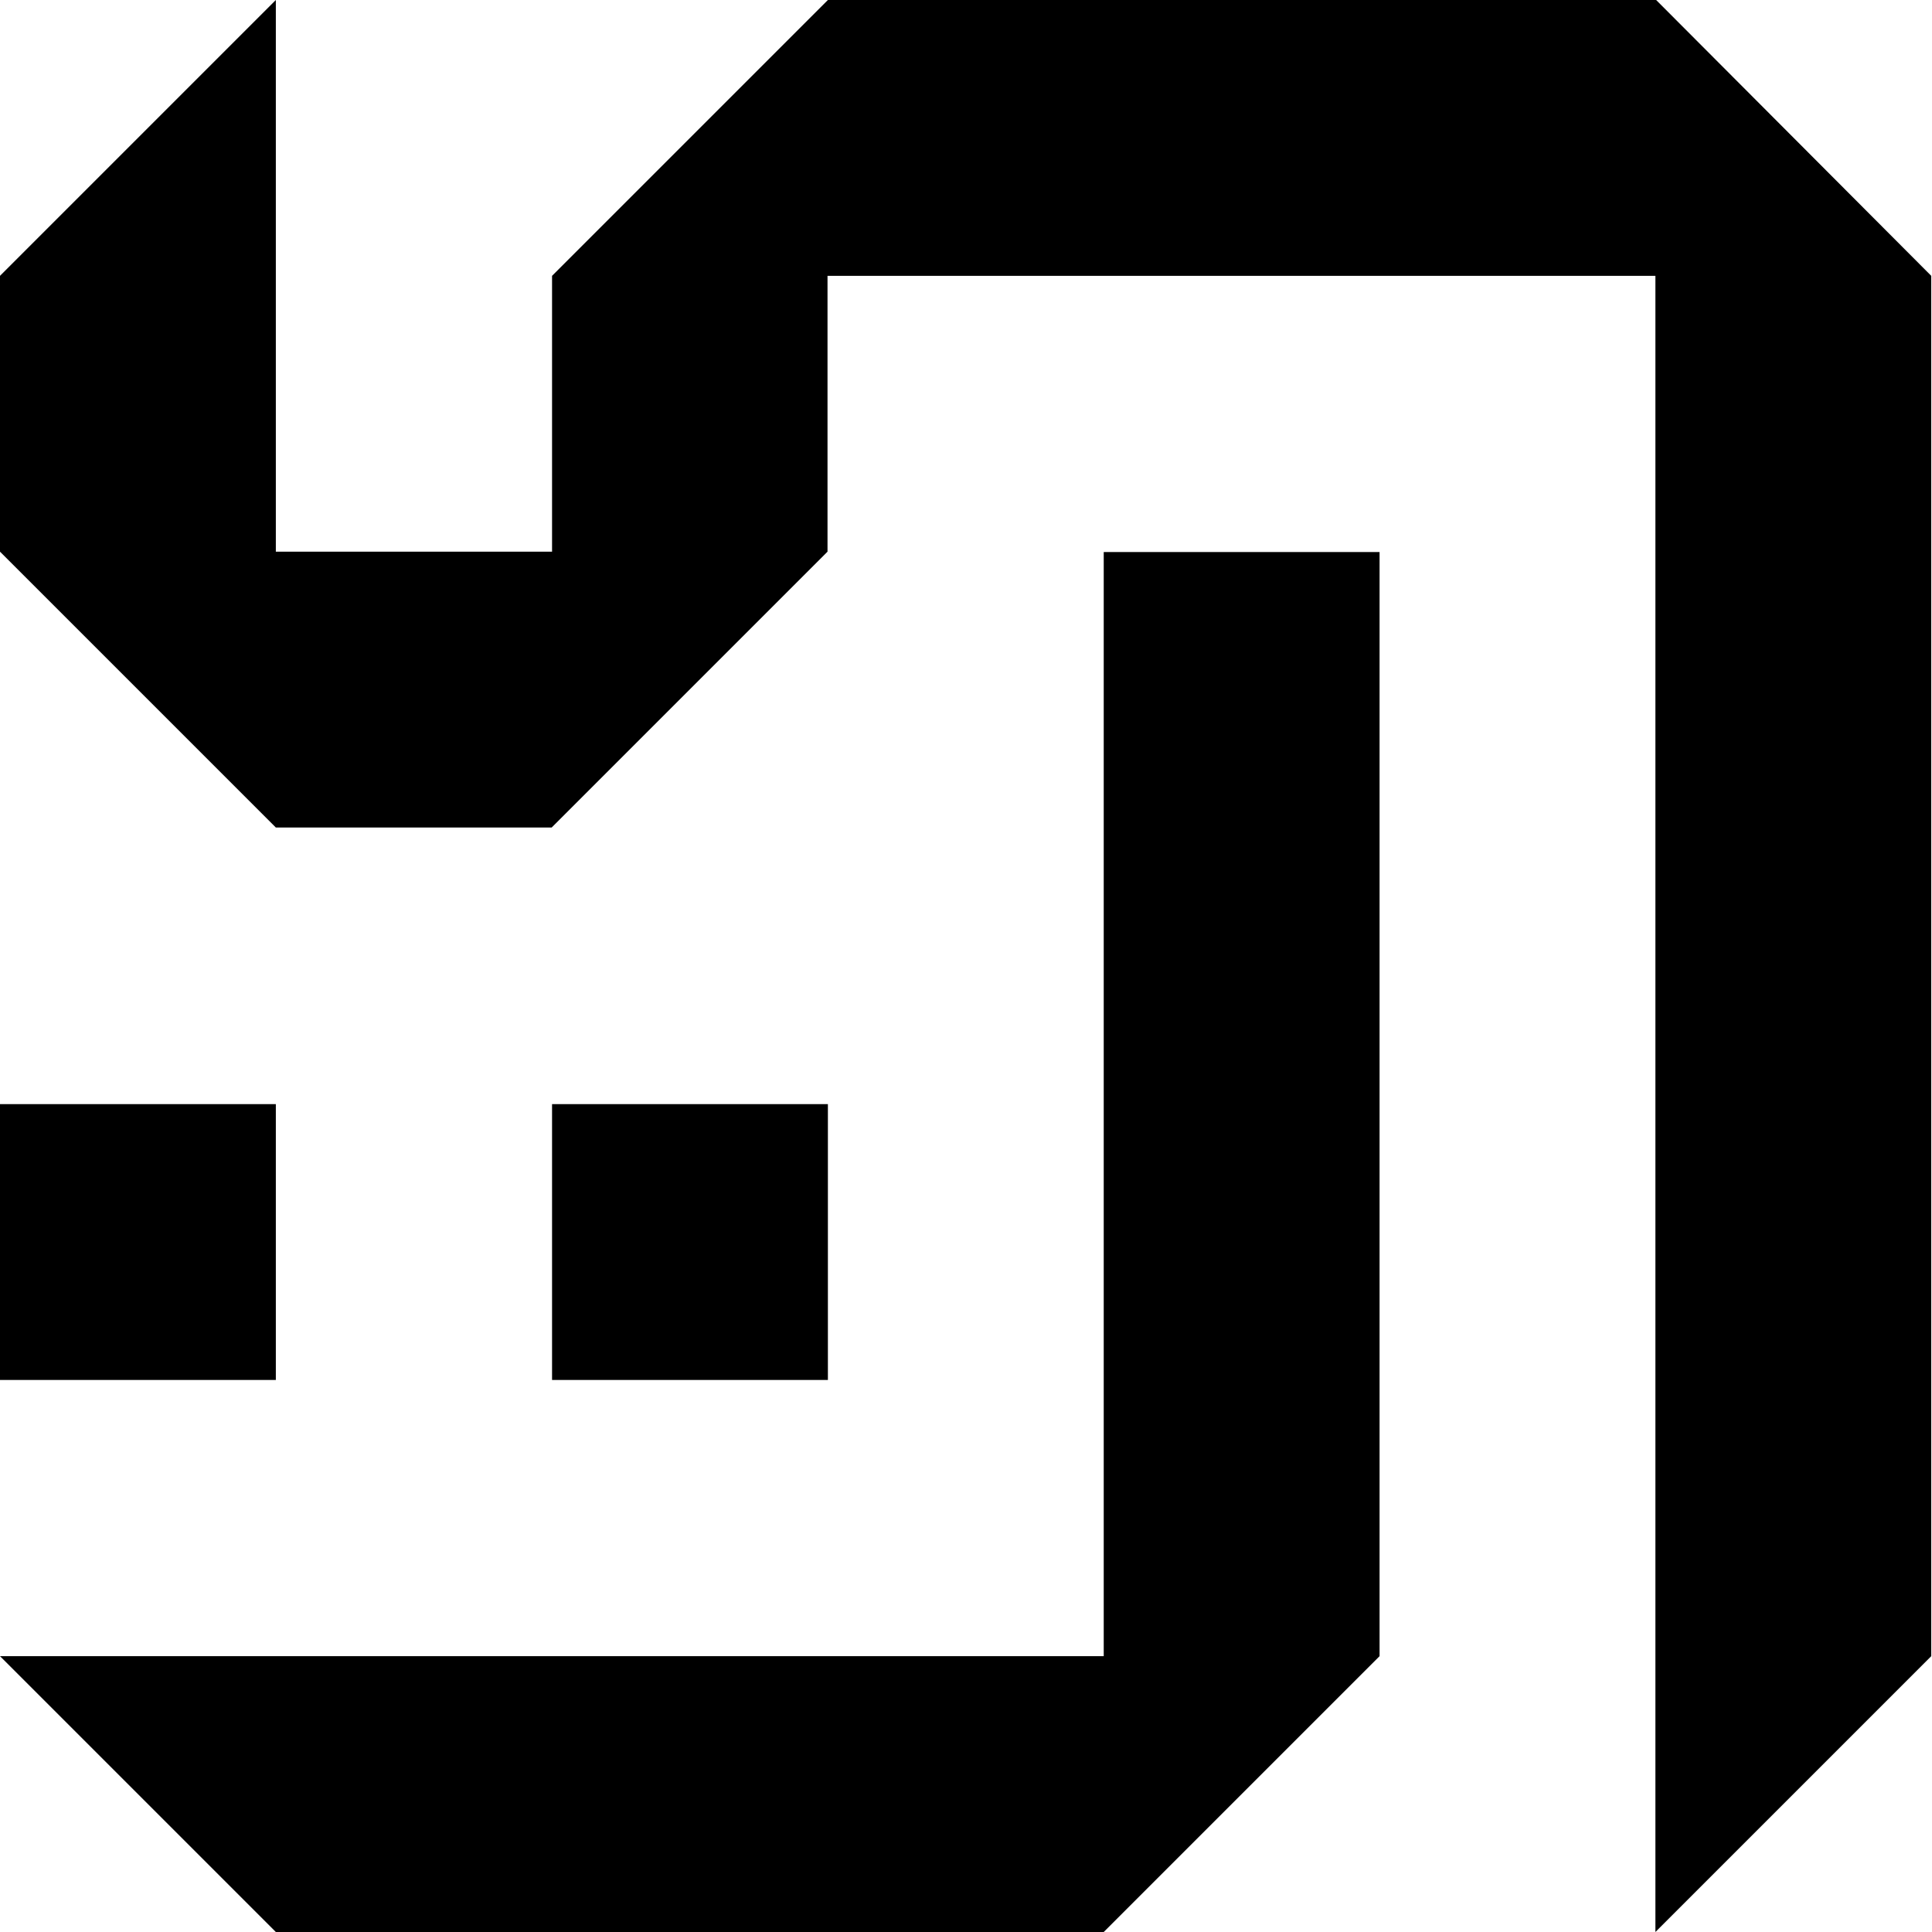
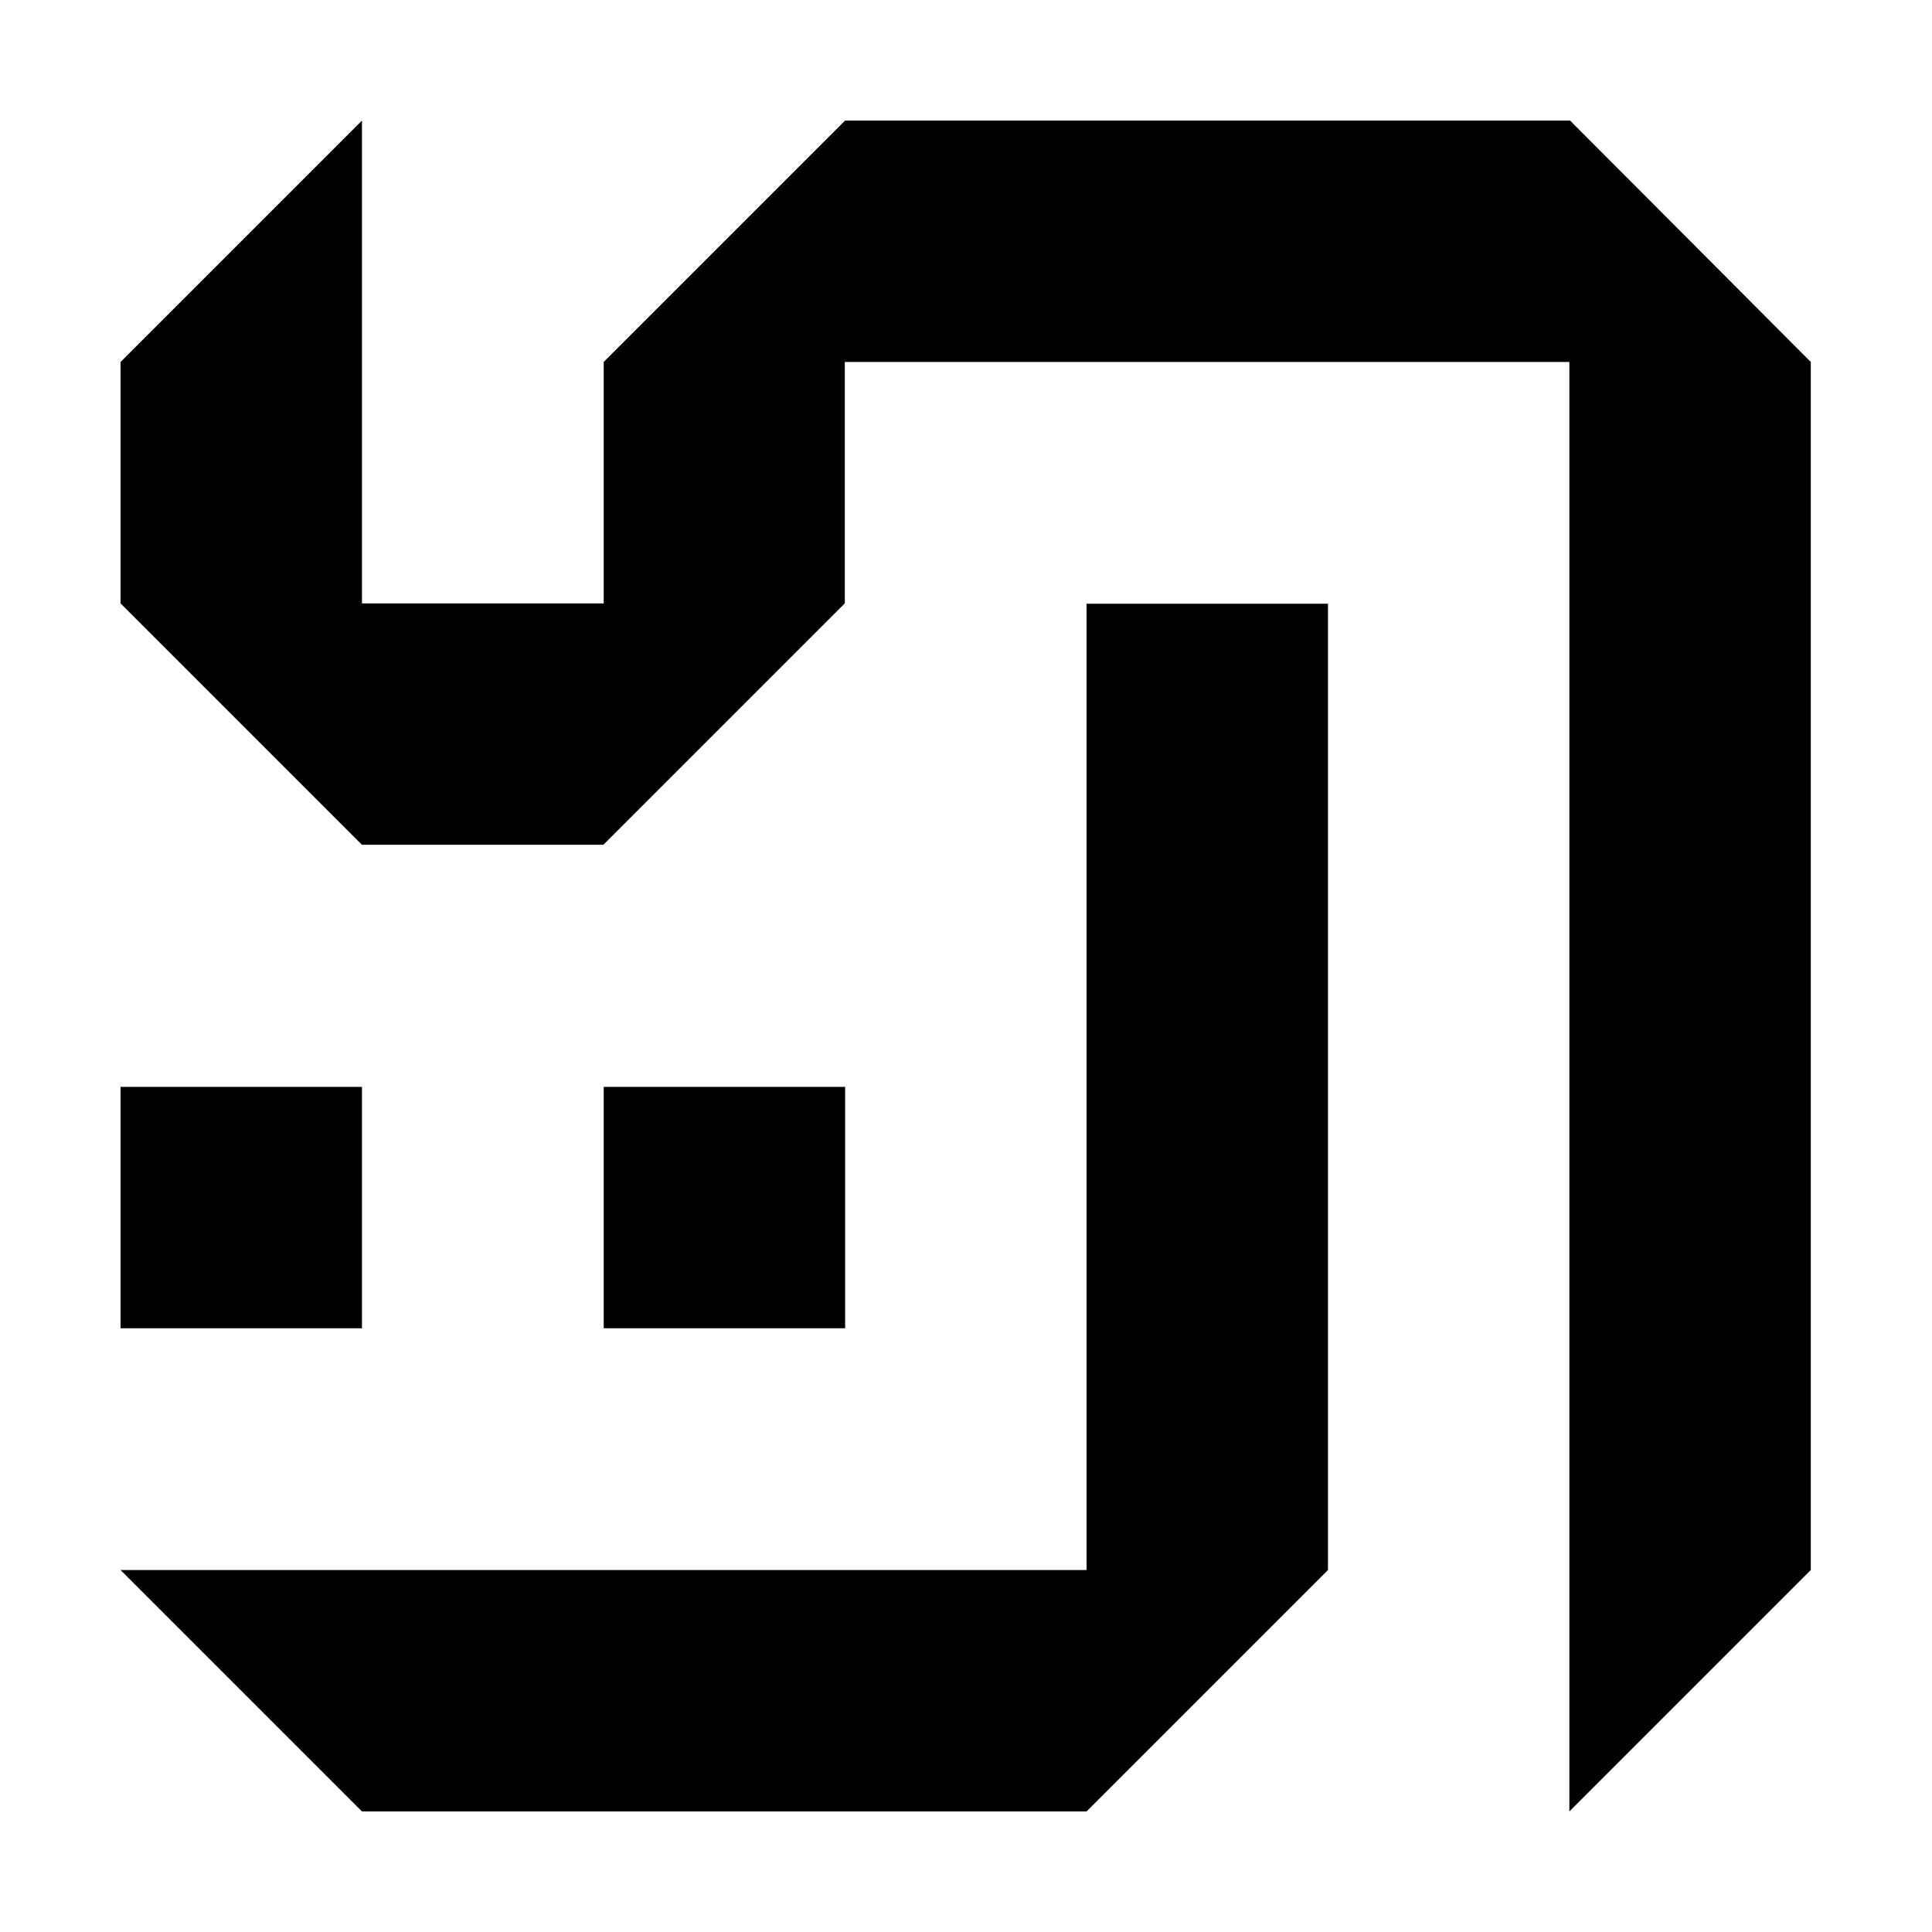
- <svg xmlns="http://www.w3.org/2000/svg" version="1.1" id="Layer_1" x="0px" y="0px" viewBox="0 0 512 512" style="enable-background:new 0 0 512 512;" xml:space="preserve">
+ <svg xmlns="http://www.w3.org/2000/svg" version="1.1" id="Layer_1" x="0px" y="0px" viewBox="0 0 585 585" style="enable-background:new 0 0 585 585;" xml:space="preserve">
  <style type="text/css">
	.st0{enable-background:new    ;}
</style>
  <g id="J_x2F_s_1_" class="st0">
    <g id="J_x2F_s">
      <g>
-         <path d="M438.9,0H219.4l-73.1,73.1v73.1H73.1V0L0,73.1v73.1l73.1,73.1h73.1l73.1-73.1V73.1h219.4V512l73.1-73.1V73.1L438.9,0z      M73.1,292.6H0v73.1h73.1V292.6z M146.3,292.6v73.1h73.1v-73.1H146.3z M292.6,438.9H0L73.1,512h219.4l73.1-73.1V146.3h-73.1     v292.6H292.6z" />
+         <path d="M475.4,36.5H255.9l-73.1,73.1v73.1h-73.2V36.5l-73.1,73.1v73.1l73.1,73.1h73.1l73.1-73.1v-73.1h219.4v438.9l73.1-73.1     V109.6L475.4,36.5z M109.6,329.1H36.5v73.1h73.1V329.1z M182.8,329.1v73.1h73.1v-73.1H182.8z M329.1,475.4H36.5l73.1,73.1H329     l73.1-73.1V182.8H329v292.6L329.1,475.4L329.1,475.4z" />
      </g>
    </g>
  </g>
+   <g>
+     <circle cx="0" cy="0" r="0" />
+     <circle cx="585" cy="585" r="0" />
+   </g>
</svg>
